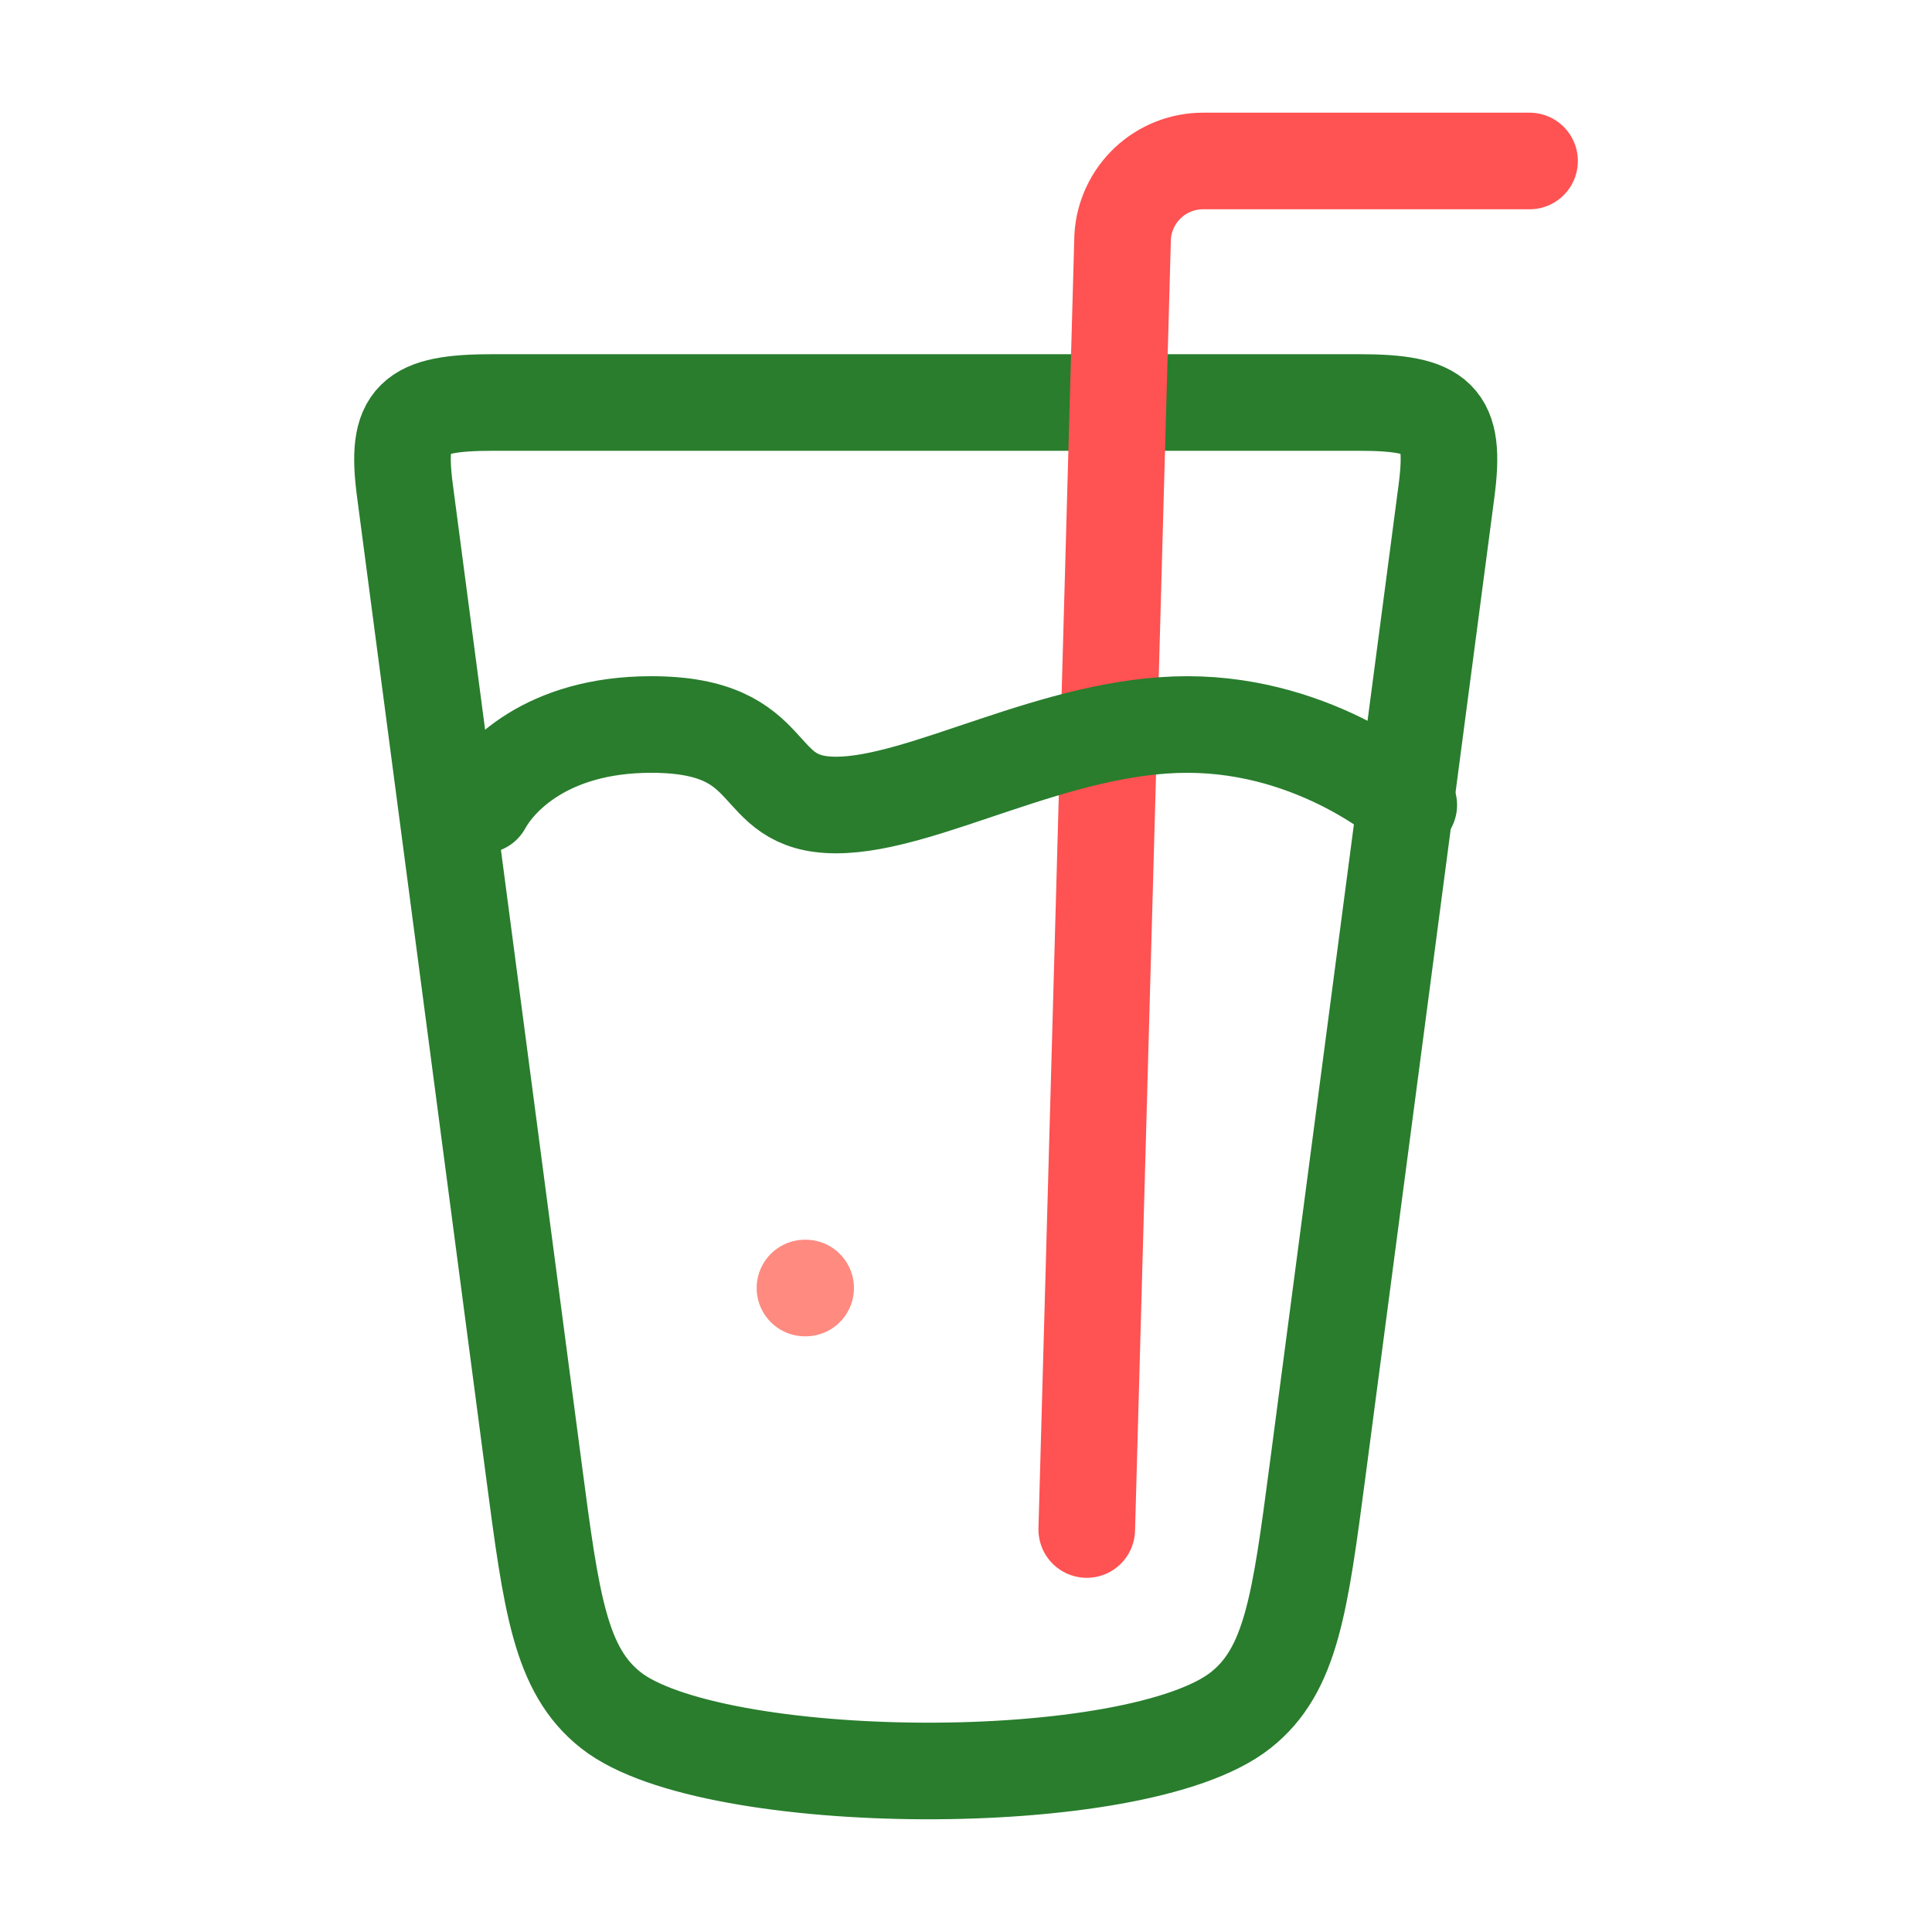
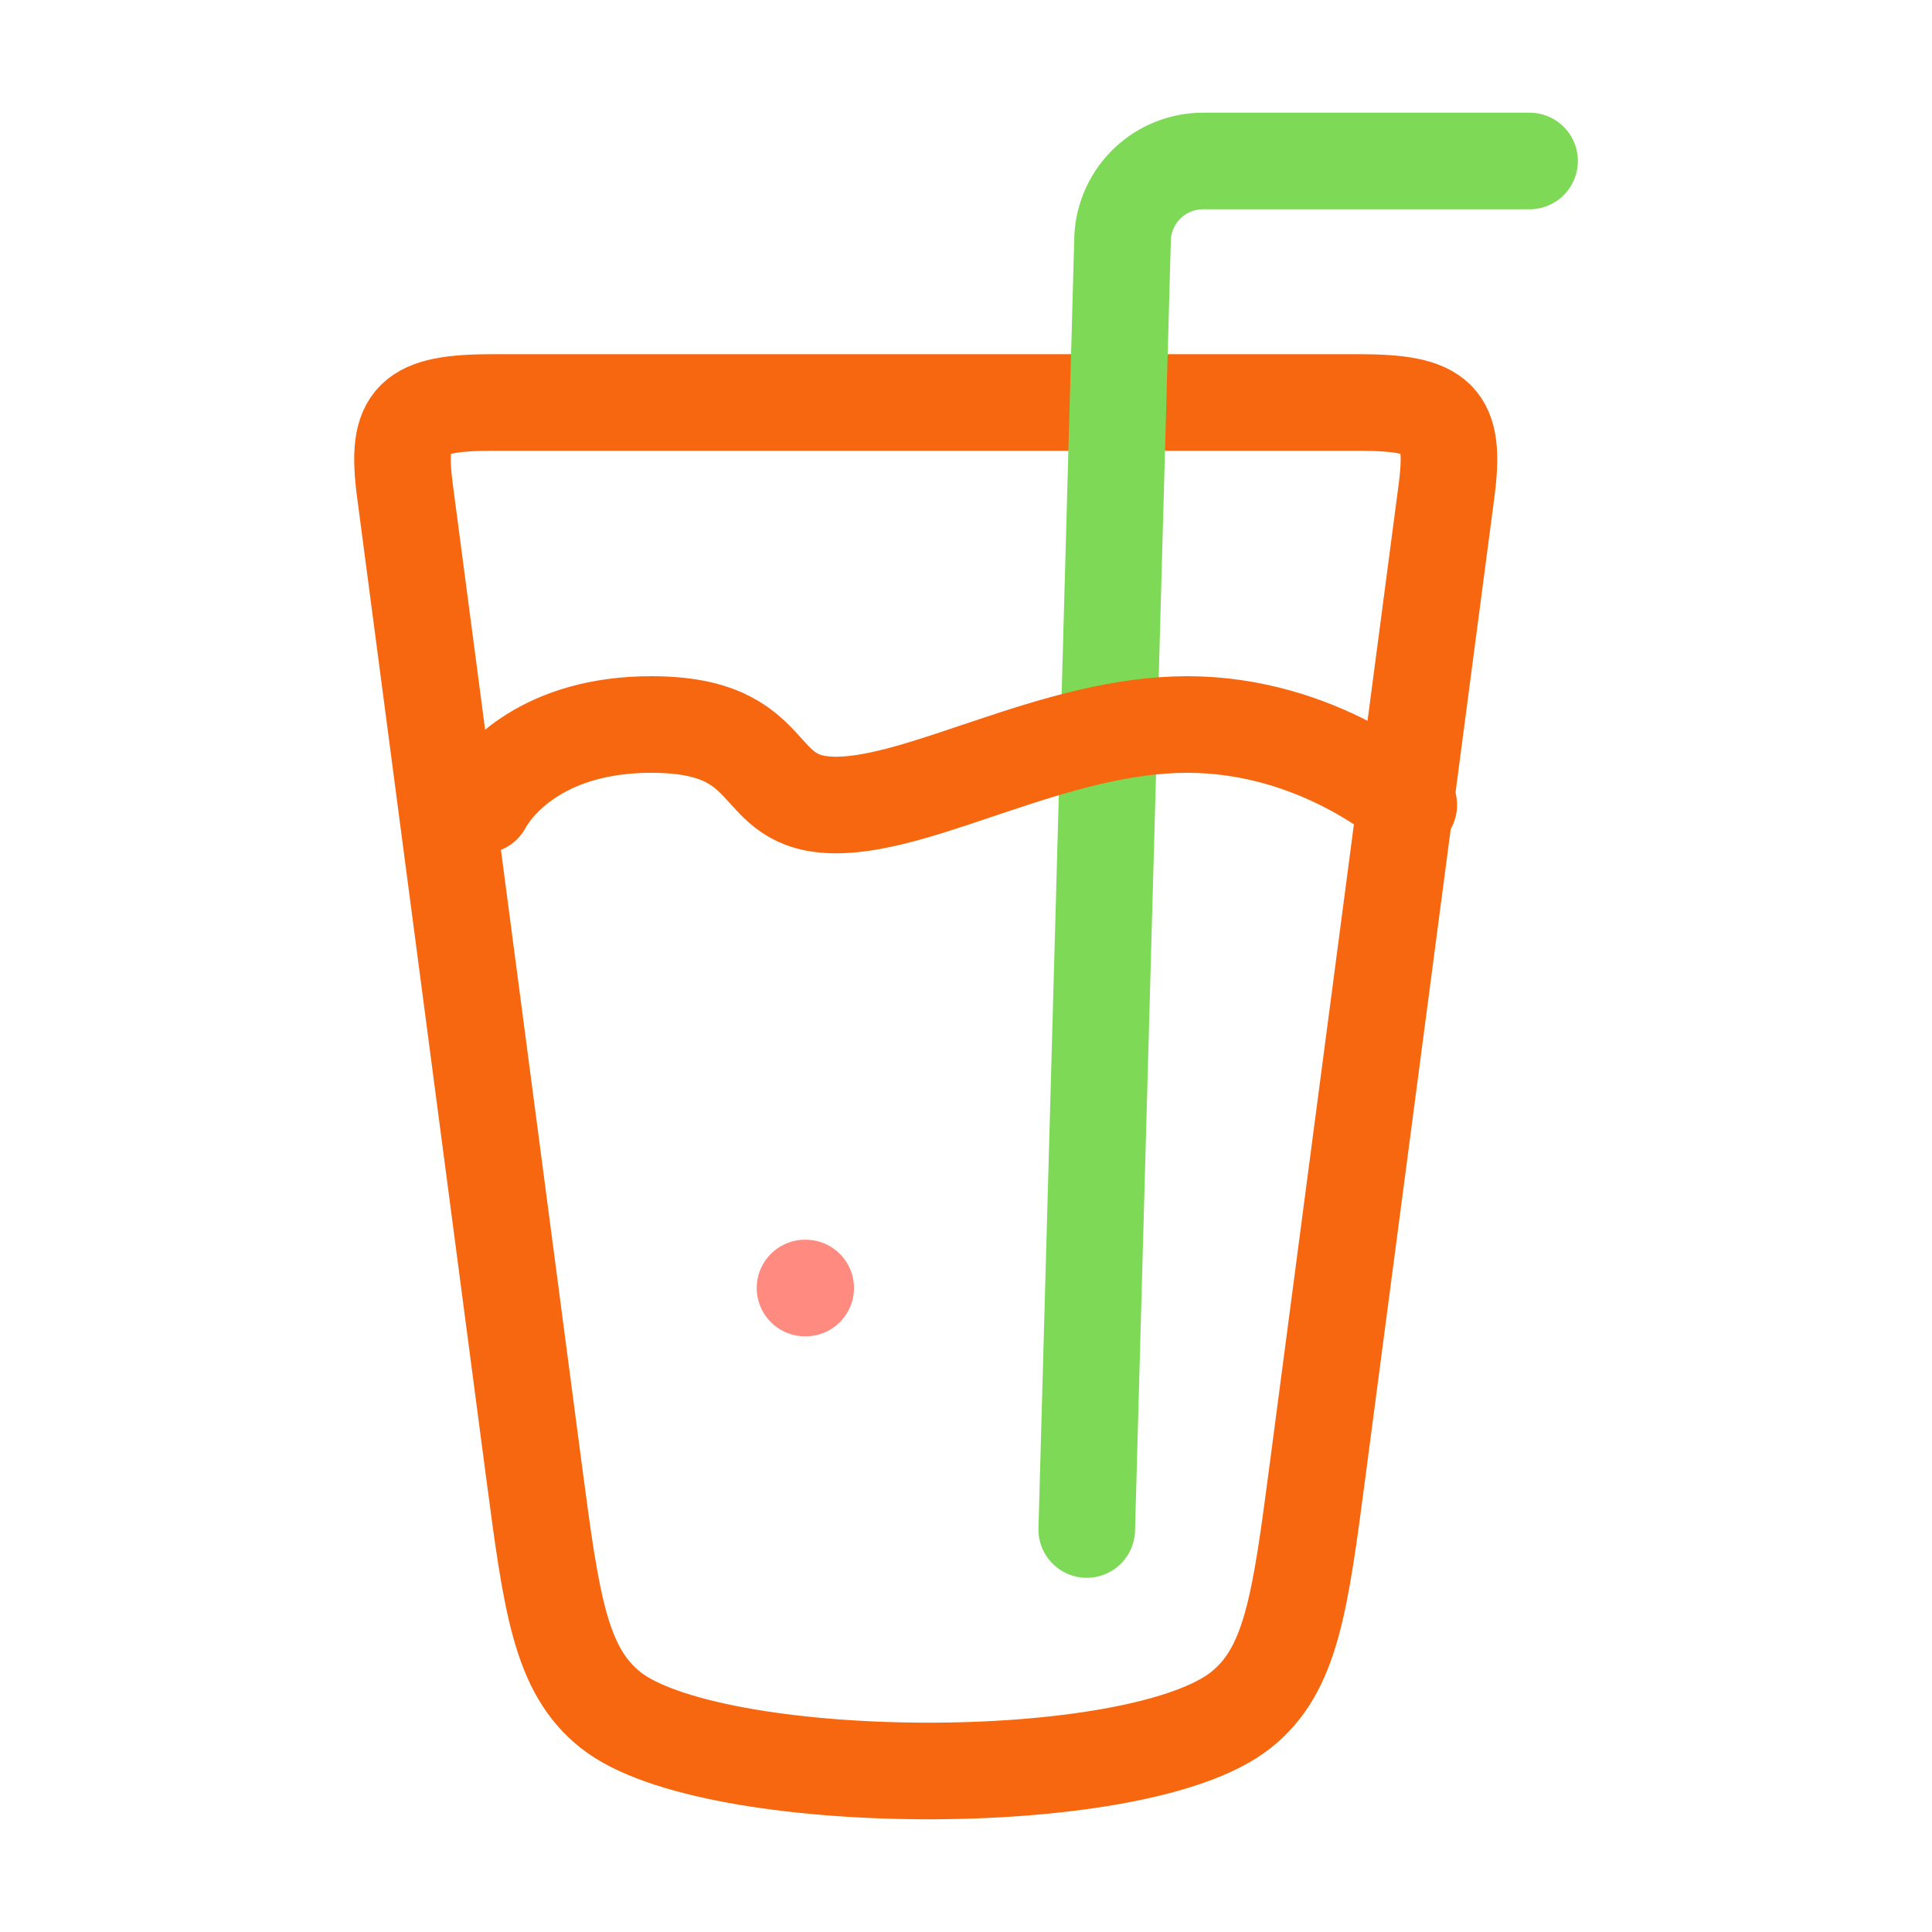
<svg xmlns="http://www.w3.org/2000/svg" width="40" height="40" viewBox="0 0 40 40" fill="none">
-   <path d="M11.053 30.438L8.385 10.167C8.183 8.647 8.526 8.333 10.21 8.333H28.125C29.808 8.333 30.148 8.647 29.948 10.167L27.28 30.438C26.916 33.197 26.735 34.577 25.69 35.405C23.528 37.123 14.711 37.05 12.643 35.405C11.598 34.577 11.416 33.197 11.053 30.438Z" stroke="#297D2D" stroke-width="2" stroke-linecap="round" stroke-linejoin="round" />
-   <path d="M22.5 31.667L23.243 4.902C23.268 4.478 23.455 4.079 23.764 3.787C24.073 3.496 24.482 3.333 24.907 3.333H31.668" stroke="#FF5252" stroke-width="2" stroke-linecap="round" />
-   <path d="M10 16.667C10.303 16.112 11.303 15 13.483 15C16.212 15 15.492 16.667 17.31 16.667C19.128 16.667 21.857 15 24.583 15C27.31 15 29.167 16.667 29.167 16.667" stroke="#297D2D" stroke-width="2" stroke-linecap="round" />
-   <path d="M16.68 26.667H16.666" stroke="#FF8A80" stroke-width="2" stroke-linecap="round" stroke-linejoin="round" />
+   <path d="M11.053 30.438L8.385 10.167C8.183 8.647 8.527 8.333 10.21 8.333H28.125C29.808 8.333 30.148 8.647 29.948 10.167L27.28 30.438C26.917 33.197 26.735 34.577 25.69 35.405C23.528 37.123 14.712 37.05 12.643 35.405C11.598 34.577 11.417 33.197 11.053 30.438Z" stroke="#F7670F" stroke-width="2" stroke-linecap="round" stroke-linejoin="round" />
+   <path d="M22.5 31.667L23.243 4.902C23.268 4.477 23.455 4.079 23.764 3.787C24.073 3.496 24.482 3.333 24.907 3.333H31.668" stroke="#7ED957" stroke-width="2" stroke-linecap="round" />
+   <path d="M10 16.667C10.303 16.112 11.303 15 13.483 15C16.212 15 15.492 16.667 17.31 16.667C19.128 16.667 21.857 15 24.583 15C27.31 15 29.167 16.667 29.167 16.667" stroke="#F7670F" stroke-width="2" stroke-linecap="round" />
+   <path d="M16.681 26.667H16.667" stroke="#FF8A80" stroke-width="2" stroke-linecap="round" stroke-linejoin="round" />
</svg>
